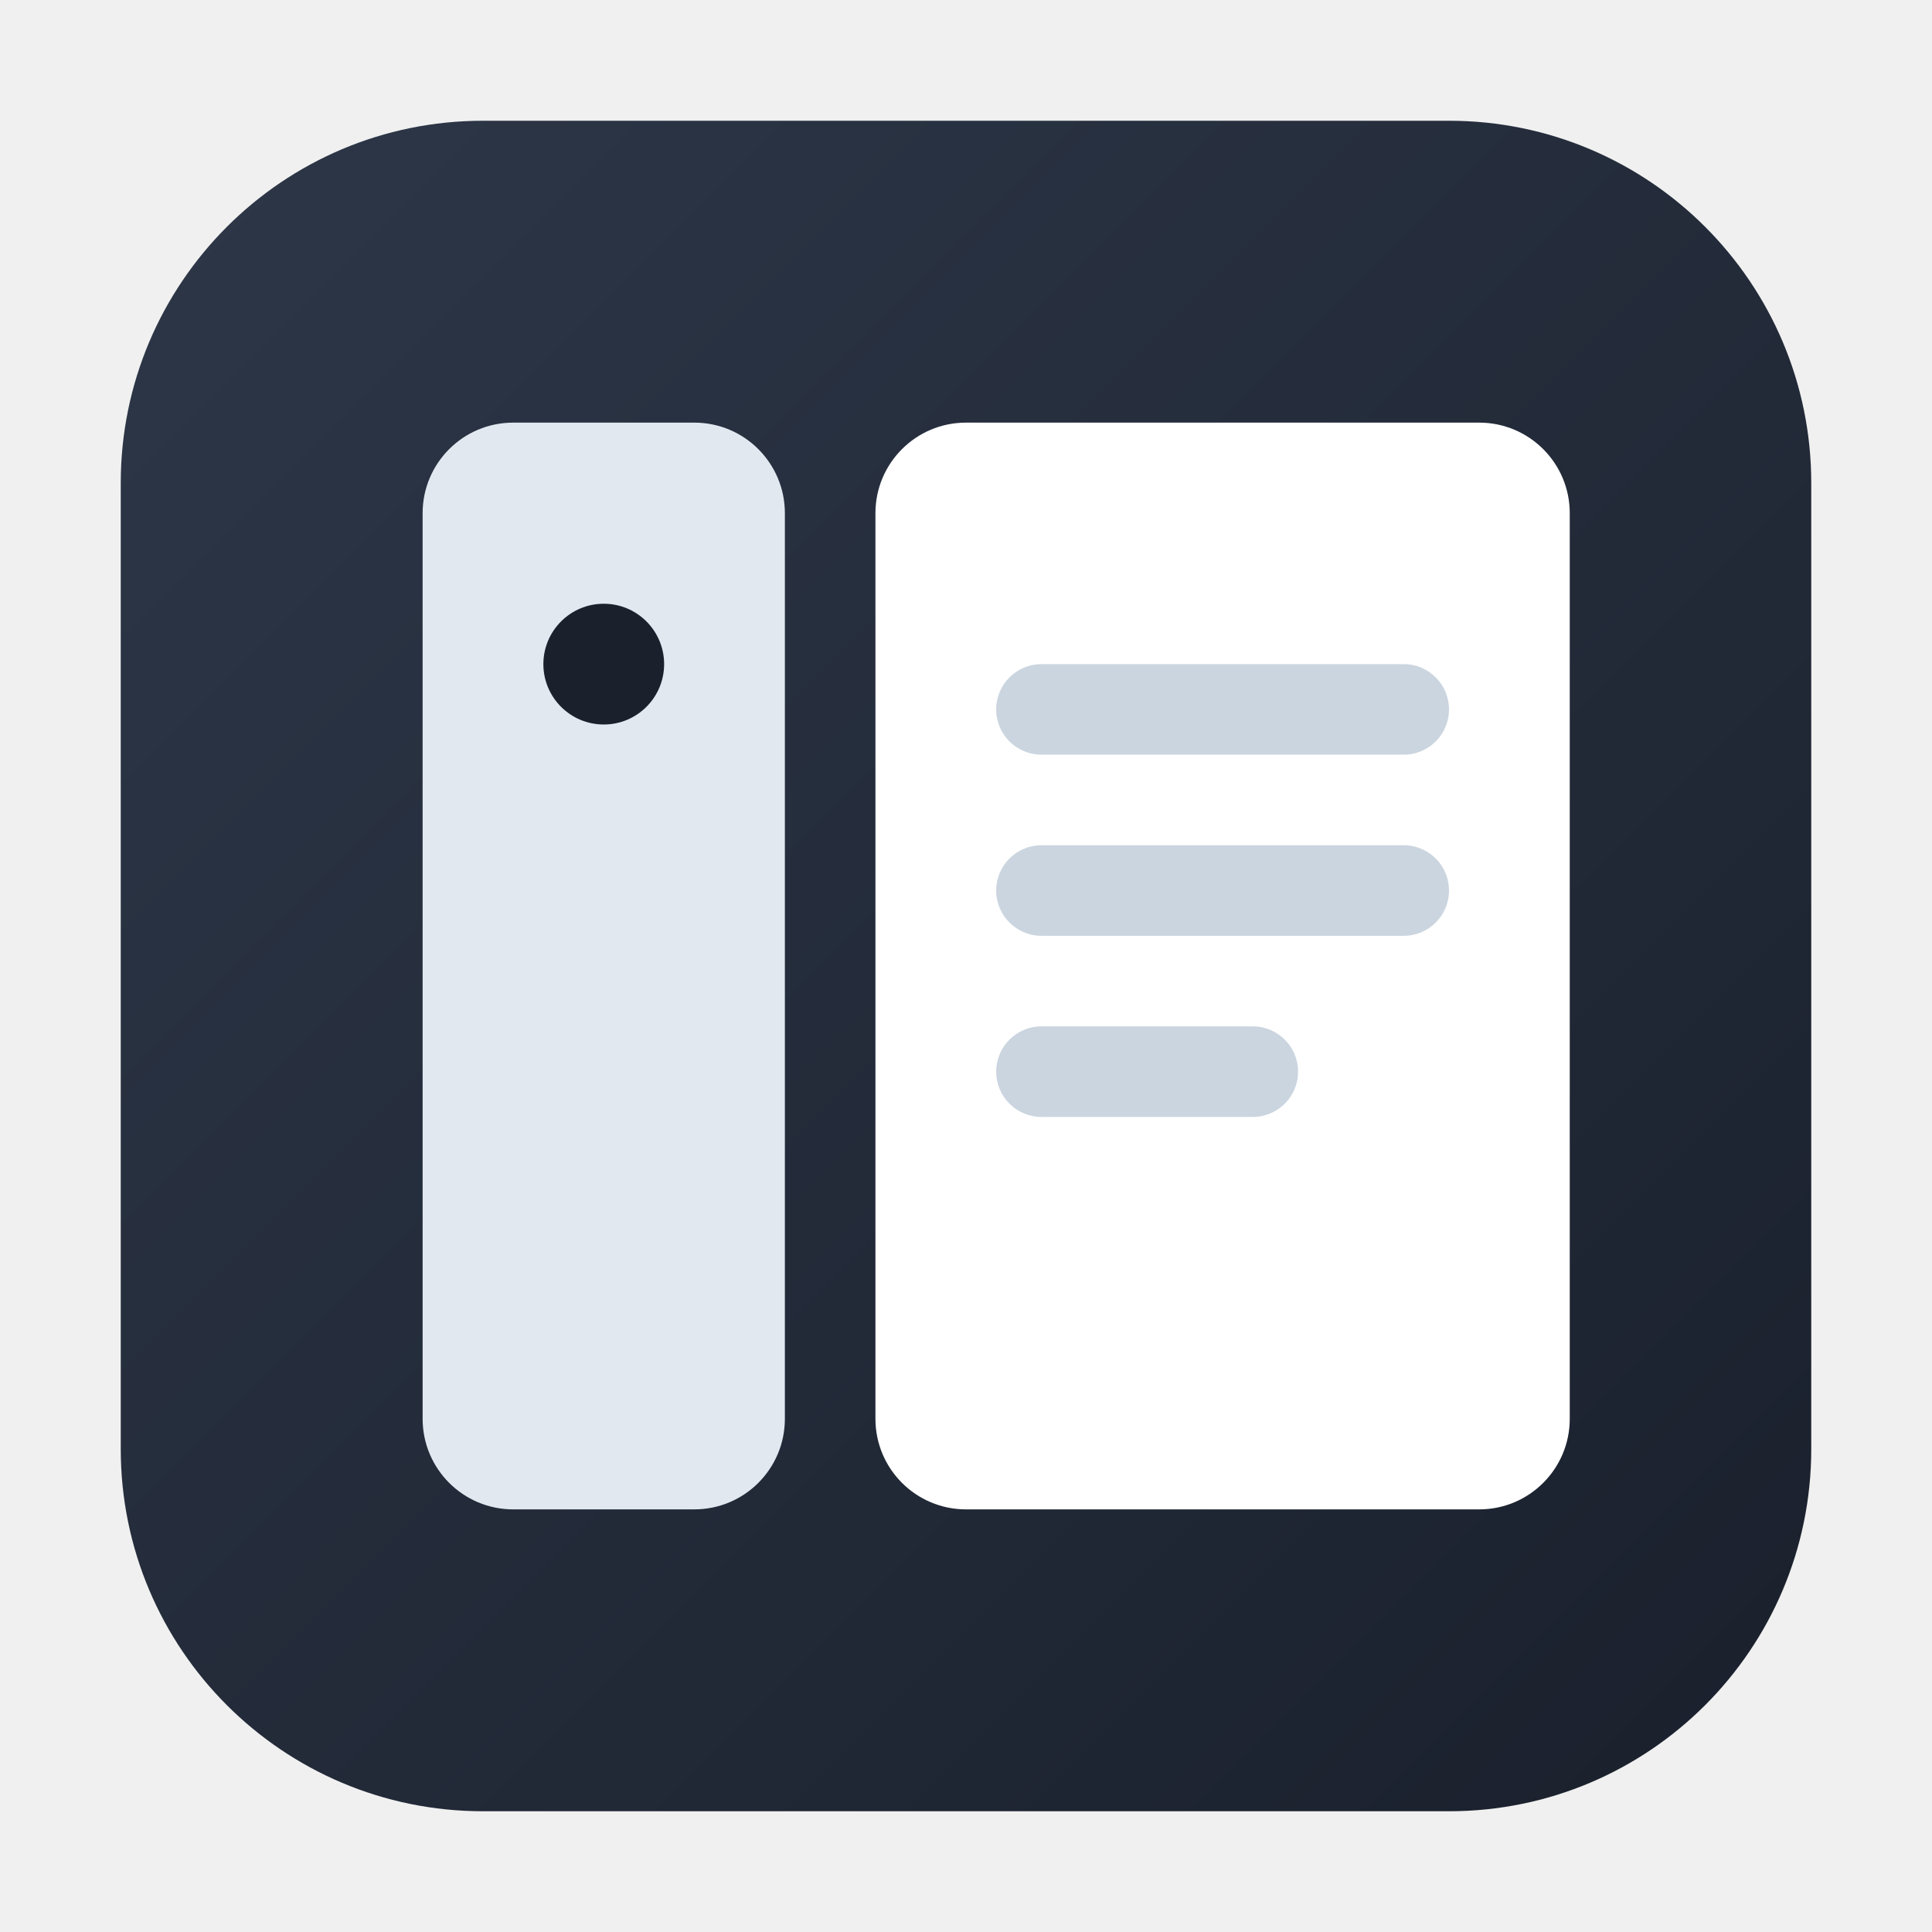
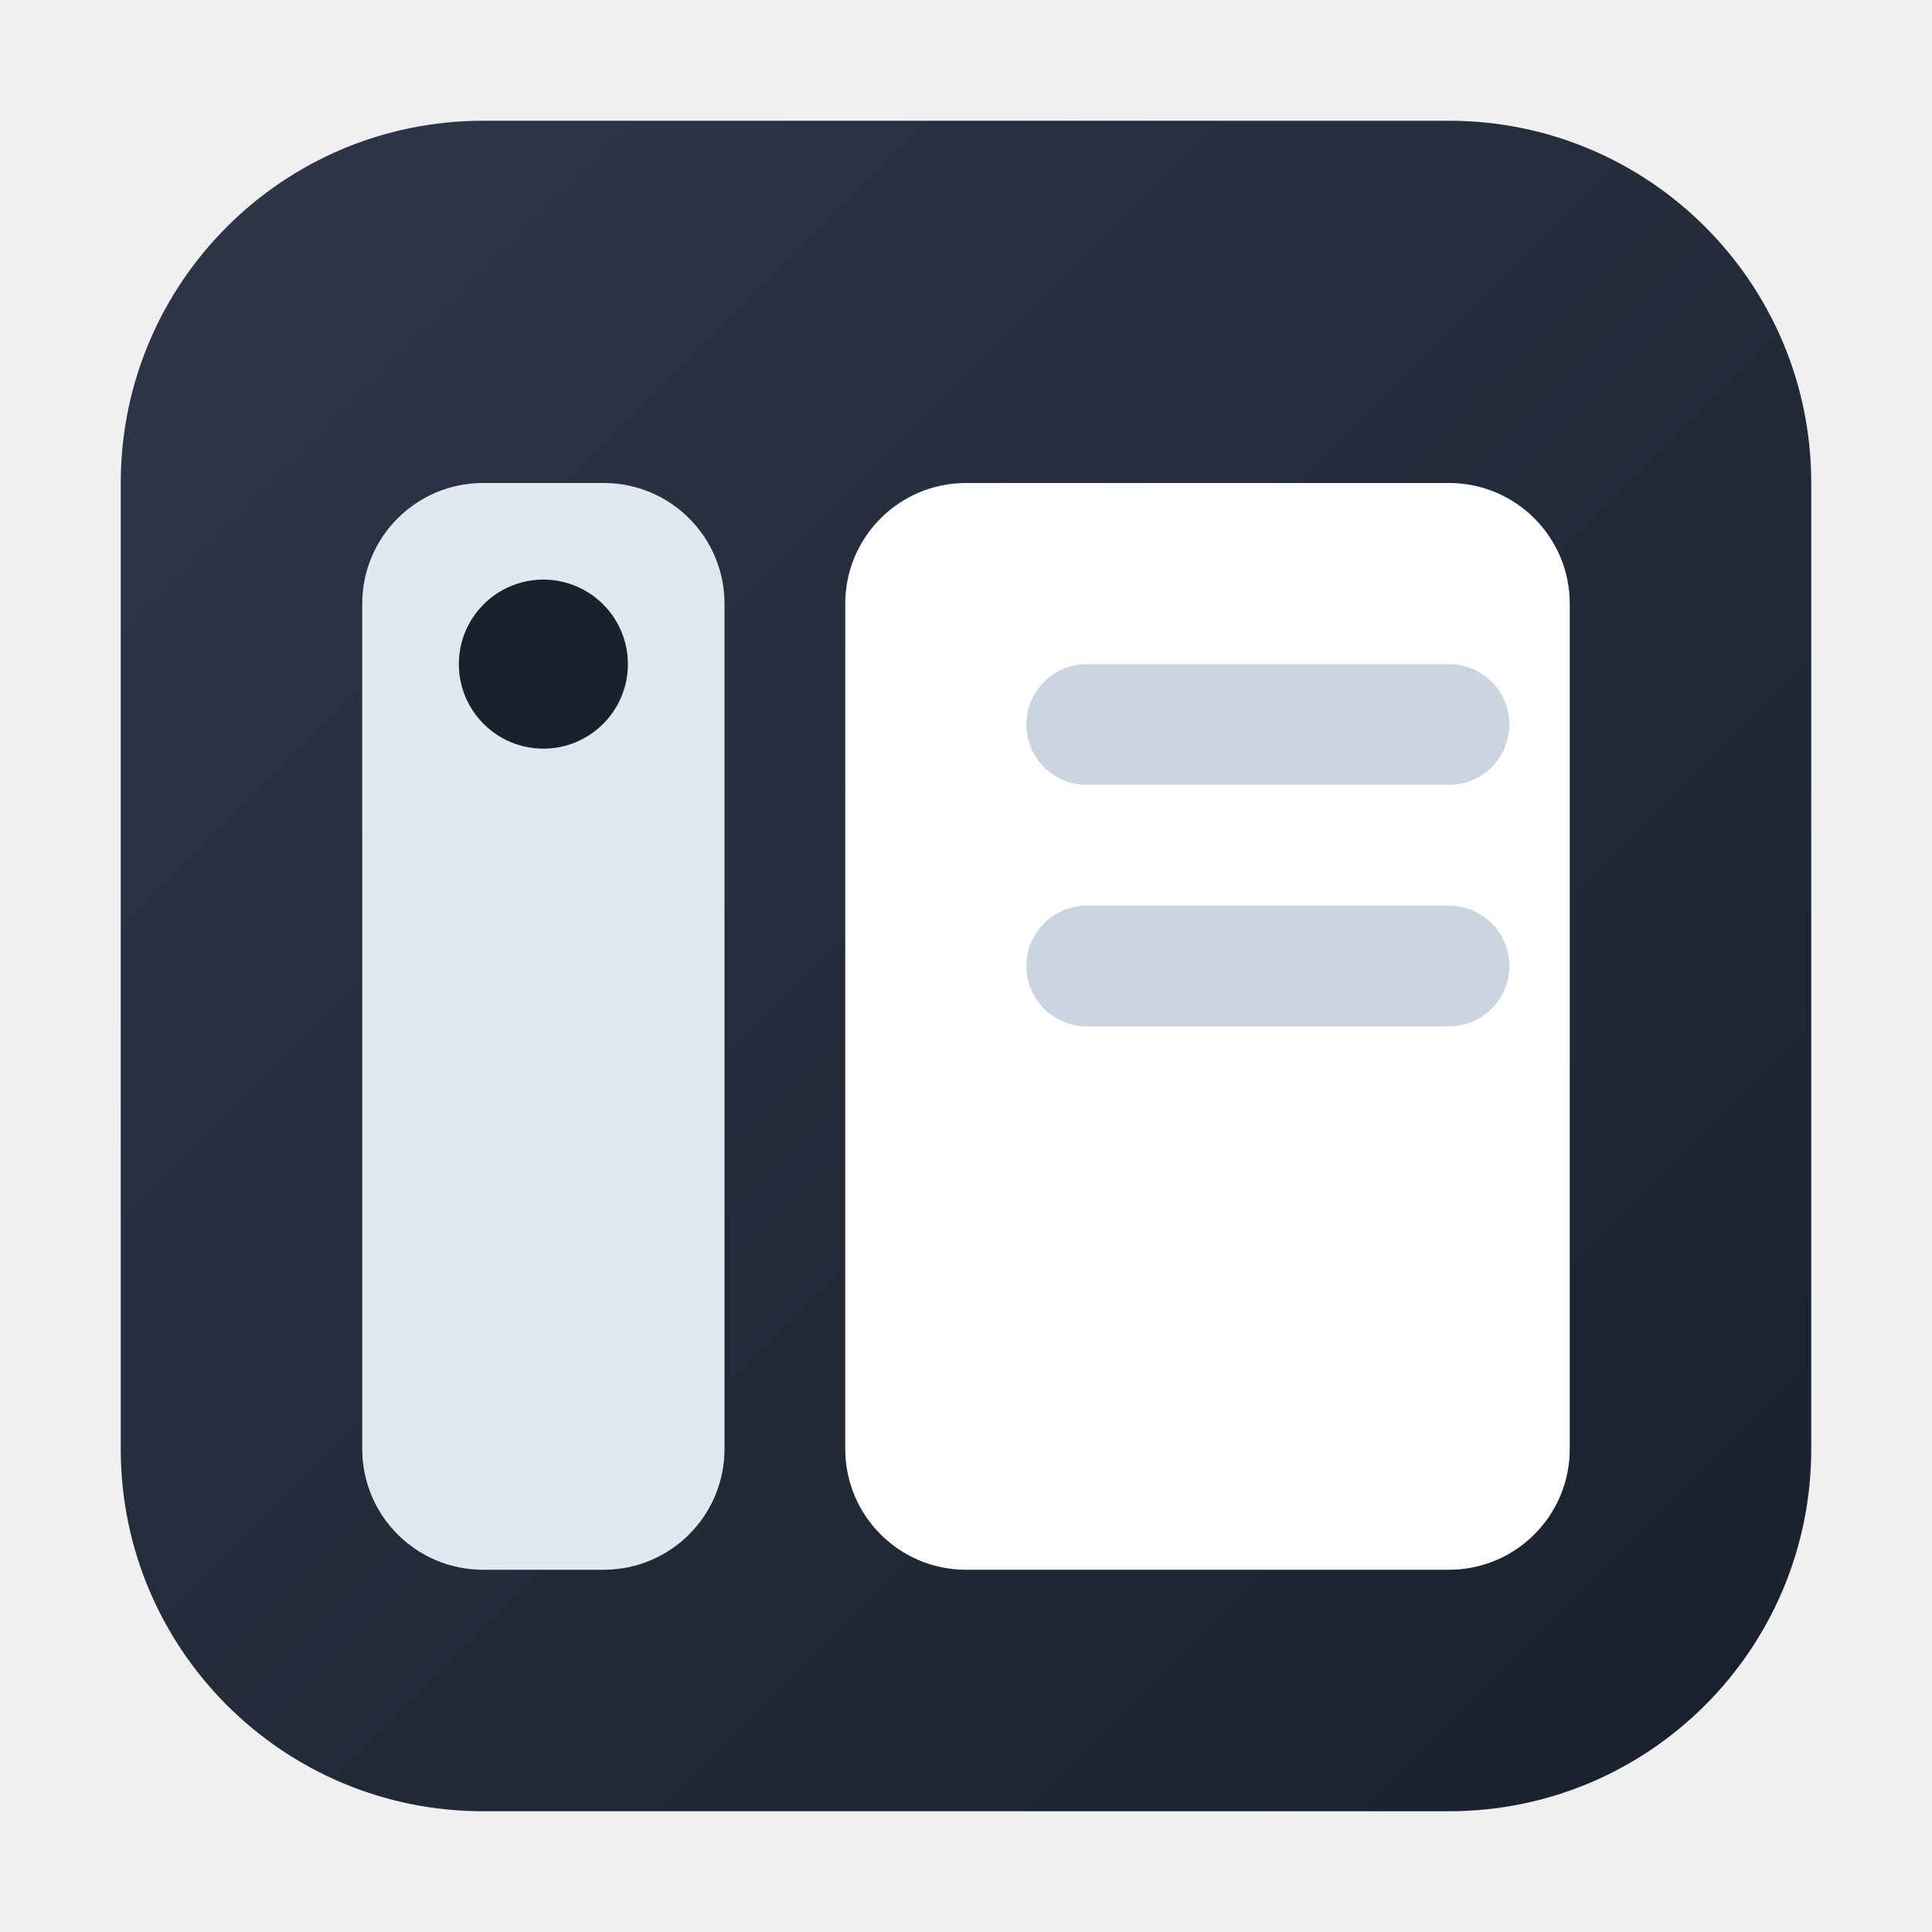
- <svg xmlns="http://www.w3.org/2000/svg" viewBox="0 0 128 128" width="128" height="128">
+ <svg xmlns="http://www.w3.org/2000/svg" viewBox="0 0 16 16" width="16" height="16">
  <defs>
-     <linearGradient id="gradient" x1="0%" y1="0%" x2="100%" y2="100%">
+     <linearGradient id="g16" x1="0%" y1="0%" x2="100%" y2="100%">
      <stop offset="0%" style="stop-color:#2D3748" />
      <stop offset="100%" style="stop-color:#1A202C" />
    </linearGradient>
  </defs>
-   <rect x="8" y="8" width="112" height="112" rx="24" fill="url(#gradient)" />
-   <rect x="28" y="28" width="24" height="72" rx="6" fill="#E2E8F0" />
-   <rect x="58" y="28" width="46" height="72" rx="6" fill="#FFFFFF" />
-   <rect x="66" y="44" width="30" height="6" rx="3" fill="#CBD5E0" />
-   <rect x="66" y="56" width="30" height="6" rx="3" fill="#CBD5E0" />
-   <rect x="66" y="68" width="20" height="6" rx="3" fill="#CBD5E0" />
-   <circle cx="40" cy="44" r="4" fill="#1A202C" />
+   <rect x="1" y="1" width="14" height="14" rx="3" fill="url(#g16)" />
+   <rect x="3" y="4" width="3" height="9" rx="1" fill="#E2E8F0" />
+   <rect x="7" y="4" width="6" height="9" rx="1" fill="#FFFFFF" />
+   <rect x="8.5" y="5.5" width="4" height="1" rx="0.5" fill="#CBD5E0" />
+   <rect x="8.5" y="7.5" width="4" height="1" rx="0.5" fill="#CBD5E0" />
+   <circle cx="4.5" cy="5.5" r="0.7" fill="#1A202C" />
</svg>
